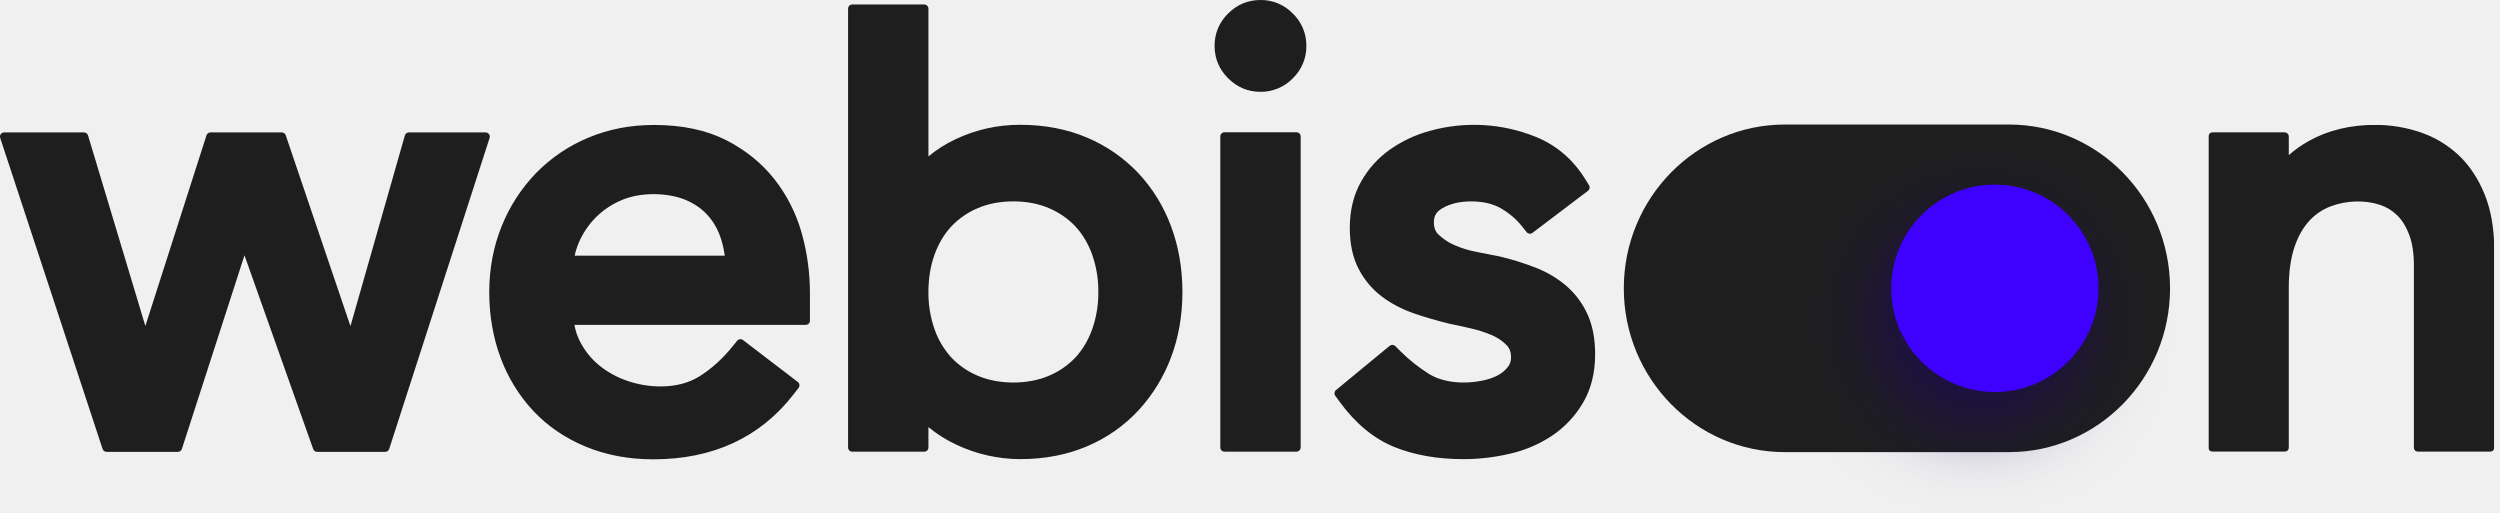
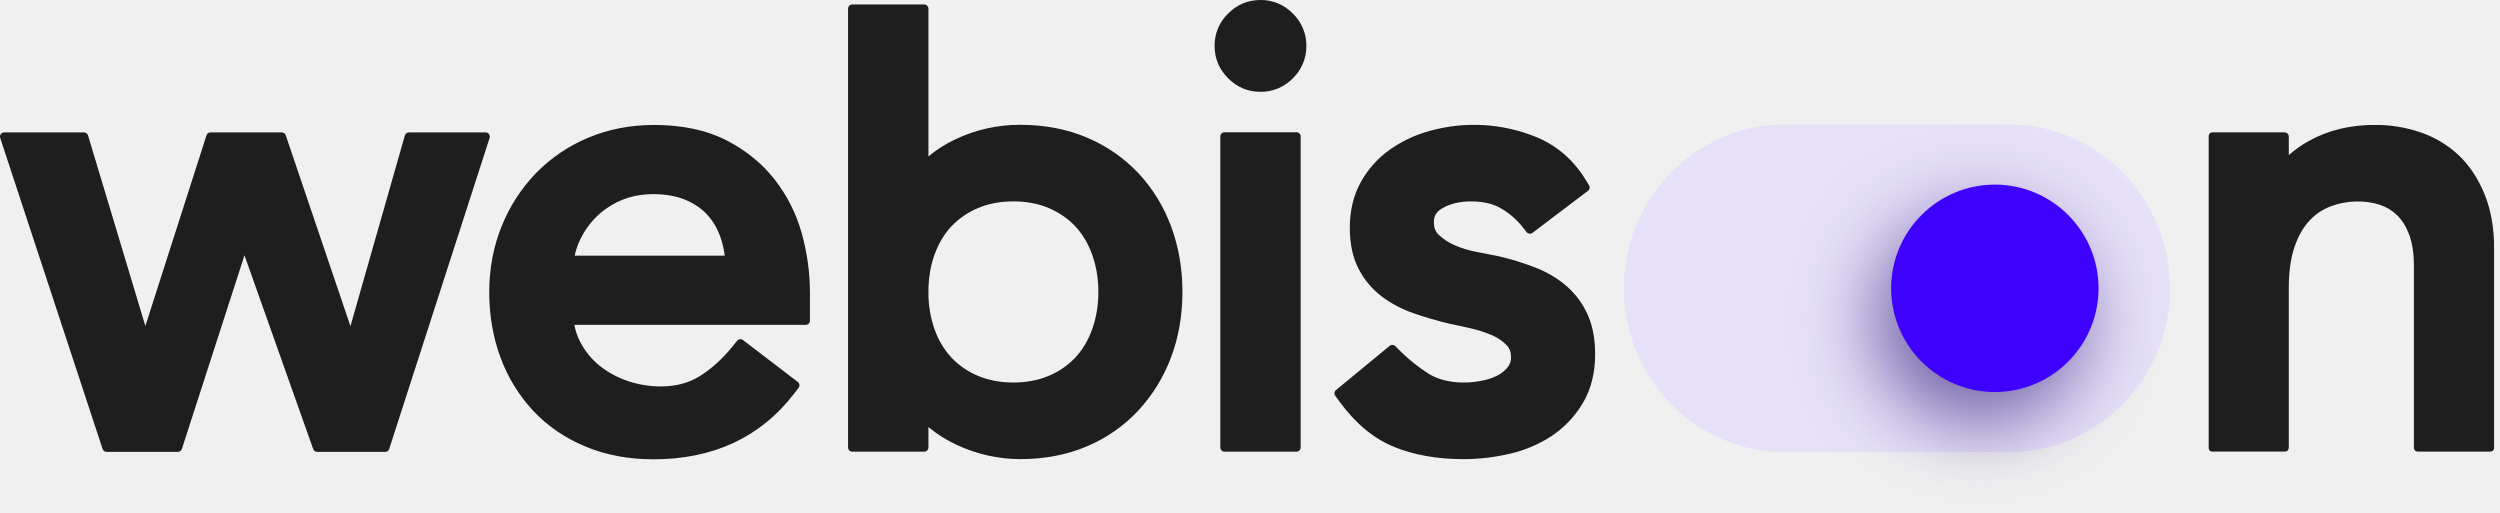
<svg xmlns="http://www.w3.org/2000/svg" xmlns:xlink="http://www.w3.org/1999/xlink" width="161" height="33">
  <defs>
    <path id="a" d="M.384.054h18.405v21.052H.384z" />
    <path d="M121.79 18.568a6.687 6.687 0 016.68-6.68 6.687 6.687 0 016.677 6.68 6.686 6.686 0 01-6.678 6.679 6.686 6.686 0 01-6.678-6.679z" id="d" />
    <filter x="-71.1%" y="-48.7%" width="227.3%" height="227.3%" filterUnits="objectBoundingBox" id="c">
      <feOffset dx="-1" dy="2" in="SourceAlpha" result="shadowOffsetOuter1" />
      <feGaussianBlur stdDeviation="2.5" in="shadowOffsetOuter1" result="shadowBlurOuter1" />
      <feColorMatrix values="0 0 0 0 0.102 0 0 0 0 0 0 0 0 0 0.42 0 0 0 0.579 0" in="shadowBlurOuter1" />
    </filter>
  </defs>
  <g fill="none" fill-rule="evenodd">
    <path d="M31.492 8.64a.269.269 0 00-.219-.112h-4.94a.27.27 0 00-.26.196l-3.504 12.28-4.167-12.292a.269.269 0 00-.256-.184h-4.591a.27.27 0 00-.258.188L9.361 20.994 5.669 8.72a.271.271 0 00-.26-.192H.27a.269.269 0 00-.257.355l6.593 20.03a.27.27 0 00.257.186h4.594c.117 0 .22-.075.256-.187l4.032-12.47 4.424 12.477a.27.27 0 00.255.18h4.384c.117 0 .22-.075.256-.187l6.467-20.03a.269.269 0 00-.04-.243m5.516 7.828a4.62 4.62 0 01.274-.854c.243-.567.59-1.09 1.03-1.553a5.16 5.16 0 011.621-1.129c1.358-.618 3.135-.502 4.19-.07.571.236 1.05.561 1.424.969.378.41.666.905.858 1.466.124.363.214.756.272 1.171h-9.669zm12.858-4.935c-.817-1.035-1.87-1.883-3.128-2.52-1.27-.64-2.824-.965-4.623-.965-1.516 0-2.94.277-4.233.823a10.146 10.146 0 00-3.366 2.282 10.6 10.6 0 00-2.208 3.417c-.53 1.306-.8 2.733-.8 4.245 0 1.506.247 2.926.731 4.222a10.16 10.16 0 002.109 3.43c.915.974 2.044 1.745 3.356 2.29 1.308.547 2.78.824 4.37.824 3.848 0 6.89-1.411 9.04-4.194l.316-.408a.27.27 0 00-.05-.38l-3.532-2.7a.272.272 0 00-.373.044l-.314.387c-.637.784-1.342 1.422-2.095 1.895-.699.44-1.543.662-2.51.662a6.56 6.56 0 01-2.151-.358 5.84 5.84 0 01-1.804-.988 4.863 4.863 0 01-1.227-1.505 3.816 3.816 0 01-.382-1.115H51.89a.27.27 0 00.27-.27v-1.797a14.26 14.26 0 00-.53-3.84 9.955 9.955 0 00-1.764-3.48zm20.473 9.671c-.257.711-.62 1.323-1.079 1.816a5.02 5.02 0 01-1.702 1.178c-1.354.585-3.24.584-4.593 0a4.987 4.987 0 01-1.7-1.176 5.28 5.28 0 01-1.08-1.818 7.08 7.08 0 01-.394-2.4c0-.868.131-1.676.393-2.402.258-.713.621-1.324 1.08-1.816a4.994 4.994 0 011.702-1.178c.671-.29 1.445-.438 2.296-.438.85 0 1.623.148 2.296.438.67.288 1.243.685 1.701 1.177.46.494.822 1.106 1.08 1.817a7.08 7.08 0 01.395 2.401 7.07 7.07 0 01-.395 2.4M73.31 11.15a9.771 9.771 0 00-3.311-2.29c-1.284-.546-2.73-.823-4.296-.823a9.63 9.63 0 00-4.187.939 8.154 8.154 0 00-1.725 1.096V.558a.27.27 0 00-.27-.27h-4.635a.27.27 0 00-.27.27v28.26c0 .148.12.27.27.27h4.635a.27.27 0 00.27-.27v-1.315a8.23 8.23 0 001.835 1.152 9.694 9.694 0 004.077.913c1.567 0 3.013-.278 4.296-.824a9.613 9.613 0 003.315-2.313 10.447 10.447 0 002.103-3.423c.486-1.287.731-2.702.731-4.206 0-1.505-.245-2.925-.73-4.223a10.165 10.165 0 00-2.108-3.43M81.175 0c-.805 0-1.506.293-2.085.872a2.859 2.859 0 00-.871 2.084c0 .804.293 1.506.871 2.084.578.58 1.28.873 2.085.873a2.85 2.85 0 002.085-.872 2.853 2.853 0 00.87-2.085 2.85 2.85 0 00-.87-2.083A2.855 2.855 0 0081.175 0m2.318 8.517h-4.635a.27.27 0 00-.27.27v20.03c0 .15.12.27.27.27h4.635a.27.27 0 00.27-.27V8.787a.27.27 0 00-.27-.27m17.378 9.893a6.843 6.843 0 00-1.99-1.178 17.613 17.613 0 00-2.315-.72 135.15 135.15 0 00-1.453-.284 6.66 6.66 0 01-1.42-.431 3.49 3.49 0 01-1.05-.687c-.205-.196-.301-.45-.301-.798 0-.414.165-.684.55-.905.503-.29 1.121-.437 1.835-.437.765 0 1.41.146 1.915.437.54.31.998.698 1.362 1.154l.312.39a.27.27 0 00.374.046l3.577-2.709a.269.269 0 00.067-.357l-.246-.397c-.782-1.262-1.85-2.177-3.176-2.718a10.609 10.609 0 00-6.82-.391 8.234 8.234 0 00-2.567 1.197 6.3 6.3 0 00-1.875 2.08c-.48.85-.723 1.85-.723 2.971 0 1.032.191 1.922.57 2.645a5.22 5.22 0 001.508 1.79c.597.447 1.29.81 2.058 1.076.72.249 1.493.473 2.307.669.394.078.847.177 1.362.296.471.11.926.256 1.35.437.37.16.689.377.946.646.193.2.283.448.283.78a.96.96 0 01-.187.597 1.938 1.938 0 01-.632.543c-.29.16-.632.28-1.018.358-1.313.265-2.604.101-3.458-.437a10.46 10.46 0 01-1.828-1.454l-.329-.33a.27.27 0 00-.362-.018l-3.46 2.85a.27.27 0 00-.046.366l.285.391c1.019 1.398 2.205 2.378 3.526 2.911 1.278.517 2.773.78 4.444.78.988 0 1.985-.115 2.962-.342a8.255 8.255 0 002.724-1.153 6.561 6.561 0 002.003-2.116c.525-.881.792-1.94.792-3.147 0-.99-.165-1.854-.491-2.569a5.33 5.33 0 00-1.365-1.832" fill="#1E1E1E" />
    <g transform="translate(141.84 7.988)">
      <mask id="b" fill="#fff">
        <use xlink:href="#a" />
      </mask>
      <path d="M18.17 4.532V4.53c-.415-1.024-.985-1.88-1.694-2.543A6.765 6.765 0 0013.984.515 9.064 9.064 0 0011.11.054c-1.598 0-3.035.35-4.27 1.042a7.18 7.18 0 00-1.282.905V.805a.27.27 0 00-.27-.27H.654a.27.27 0 00-.27.27v20.03c0 .15.121.27.27.27h4.634a.27.27 0 00.27-.27V10.54c0-1.009.122-1.884.36-2.6.232-.692.552-1.264.956-1.701a3.57 3.57 0 011.384-.94c1.018-.384 2.209-.418 3.185-.091.408.136.773.359 1.087.661.317.307.578.725.776 1.242.204.535.309 1.203.309 1.985v11.74c0 .149.12.27.27.27h4.634a.27.27 0 00.27-.27V8.093c0-1.35-.208-2.548-.618-3.561" fill="#1E1E1E" mask="url(#b)" />
    </g>
-     <path d="M129.383 8.02H114.94c-5.716 0-10.367 4.732-10.367 10.548 0 5.817 4.651 10.548 10.367 10.548h14.443c5.717 0 10.368-4.731 10.368-10.548 0-5.816-4.651-10.548-10.368-10.548" fill="#1E1E1E" />
+     <path d="M129.383 8.02H114.94c-5.716 0-10.367 4.732-10.367 10.548 0 5.817 4.651 10.548 10.367 10.548h14.443c5.717 0 10.368-4.731 10.368-10.548 0-5.816-4.651-10.548-10.368-10.548" fill="#E6E0F8" />
    <use fill="#000" filter="url(#c)" xlink:href="#d" />
    <use fill="#3E00FF" xlink:href="#d" />
  </g>
</svg>
